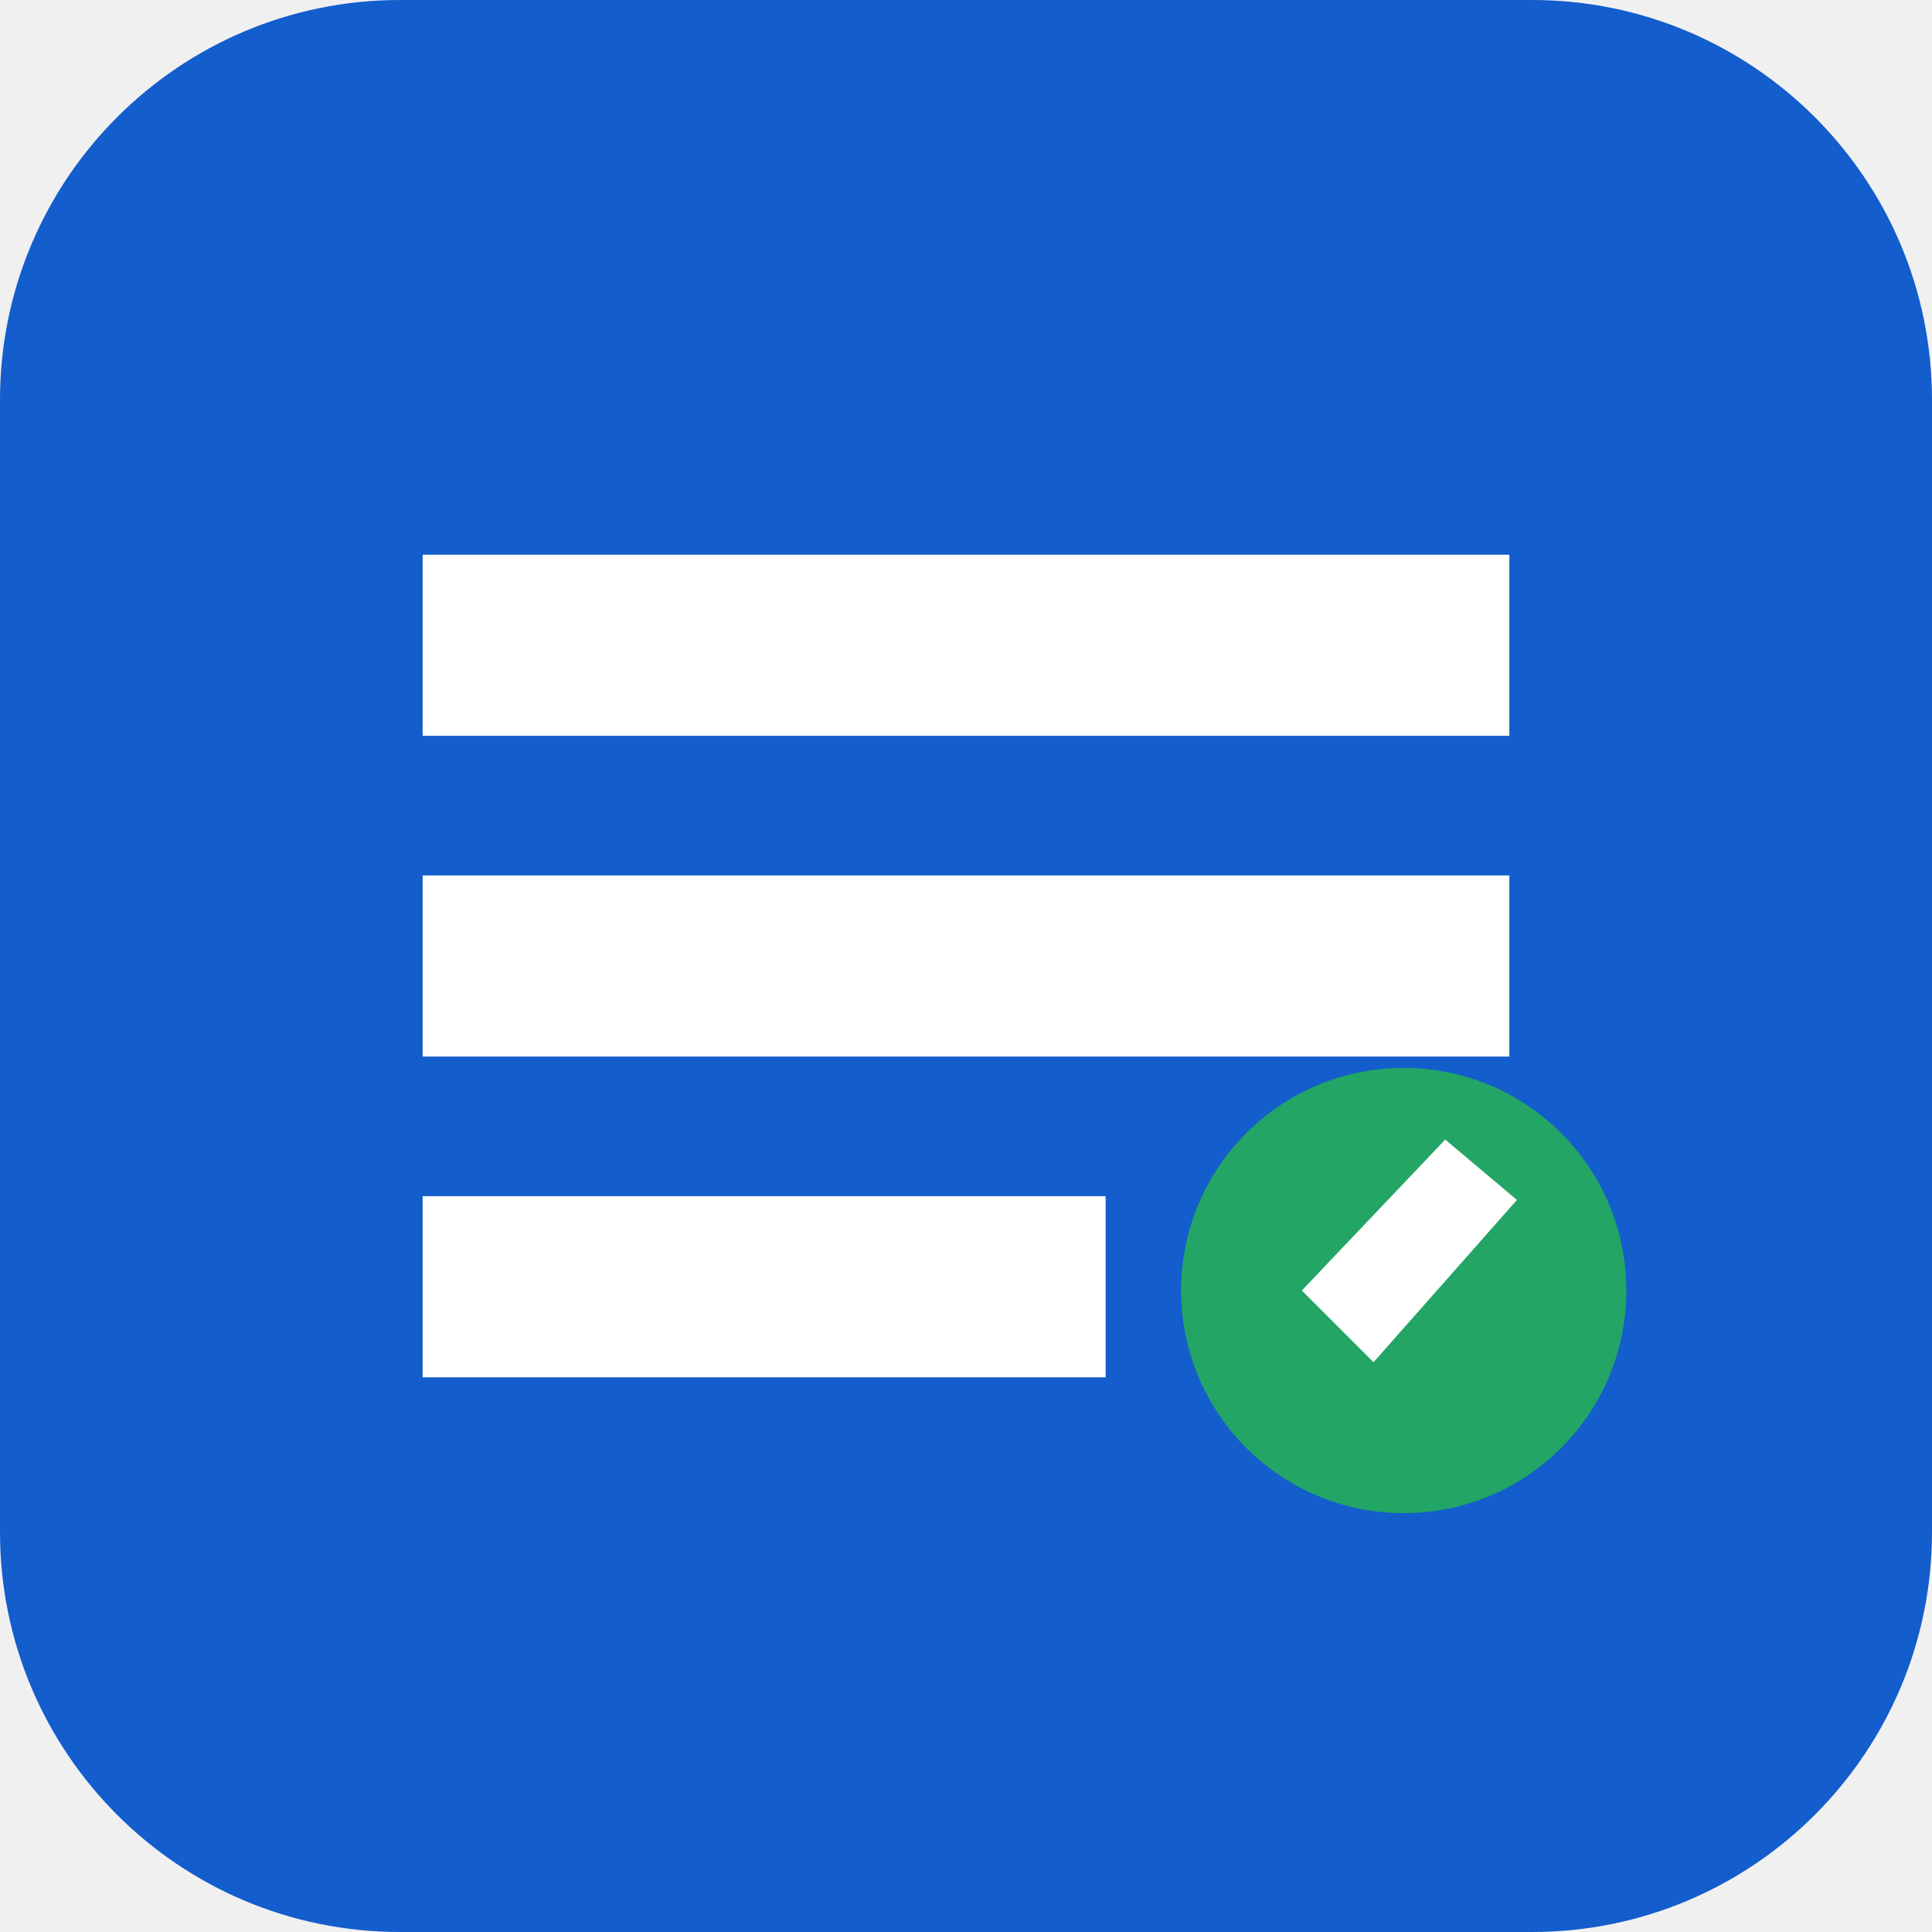
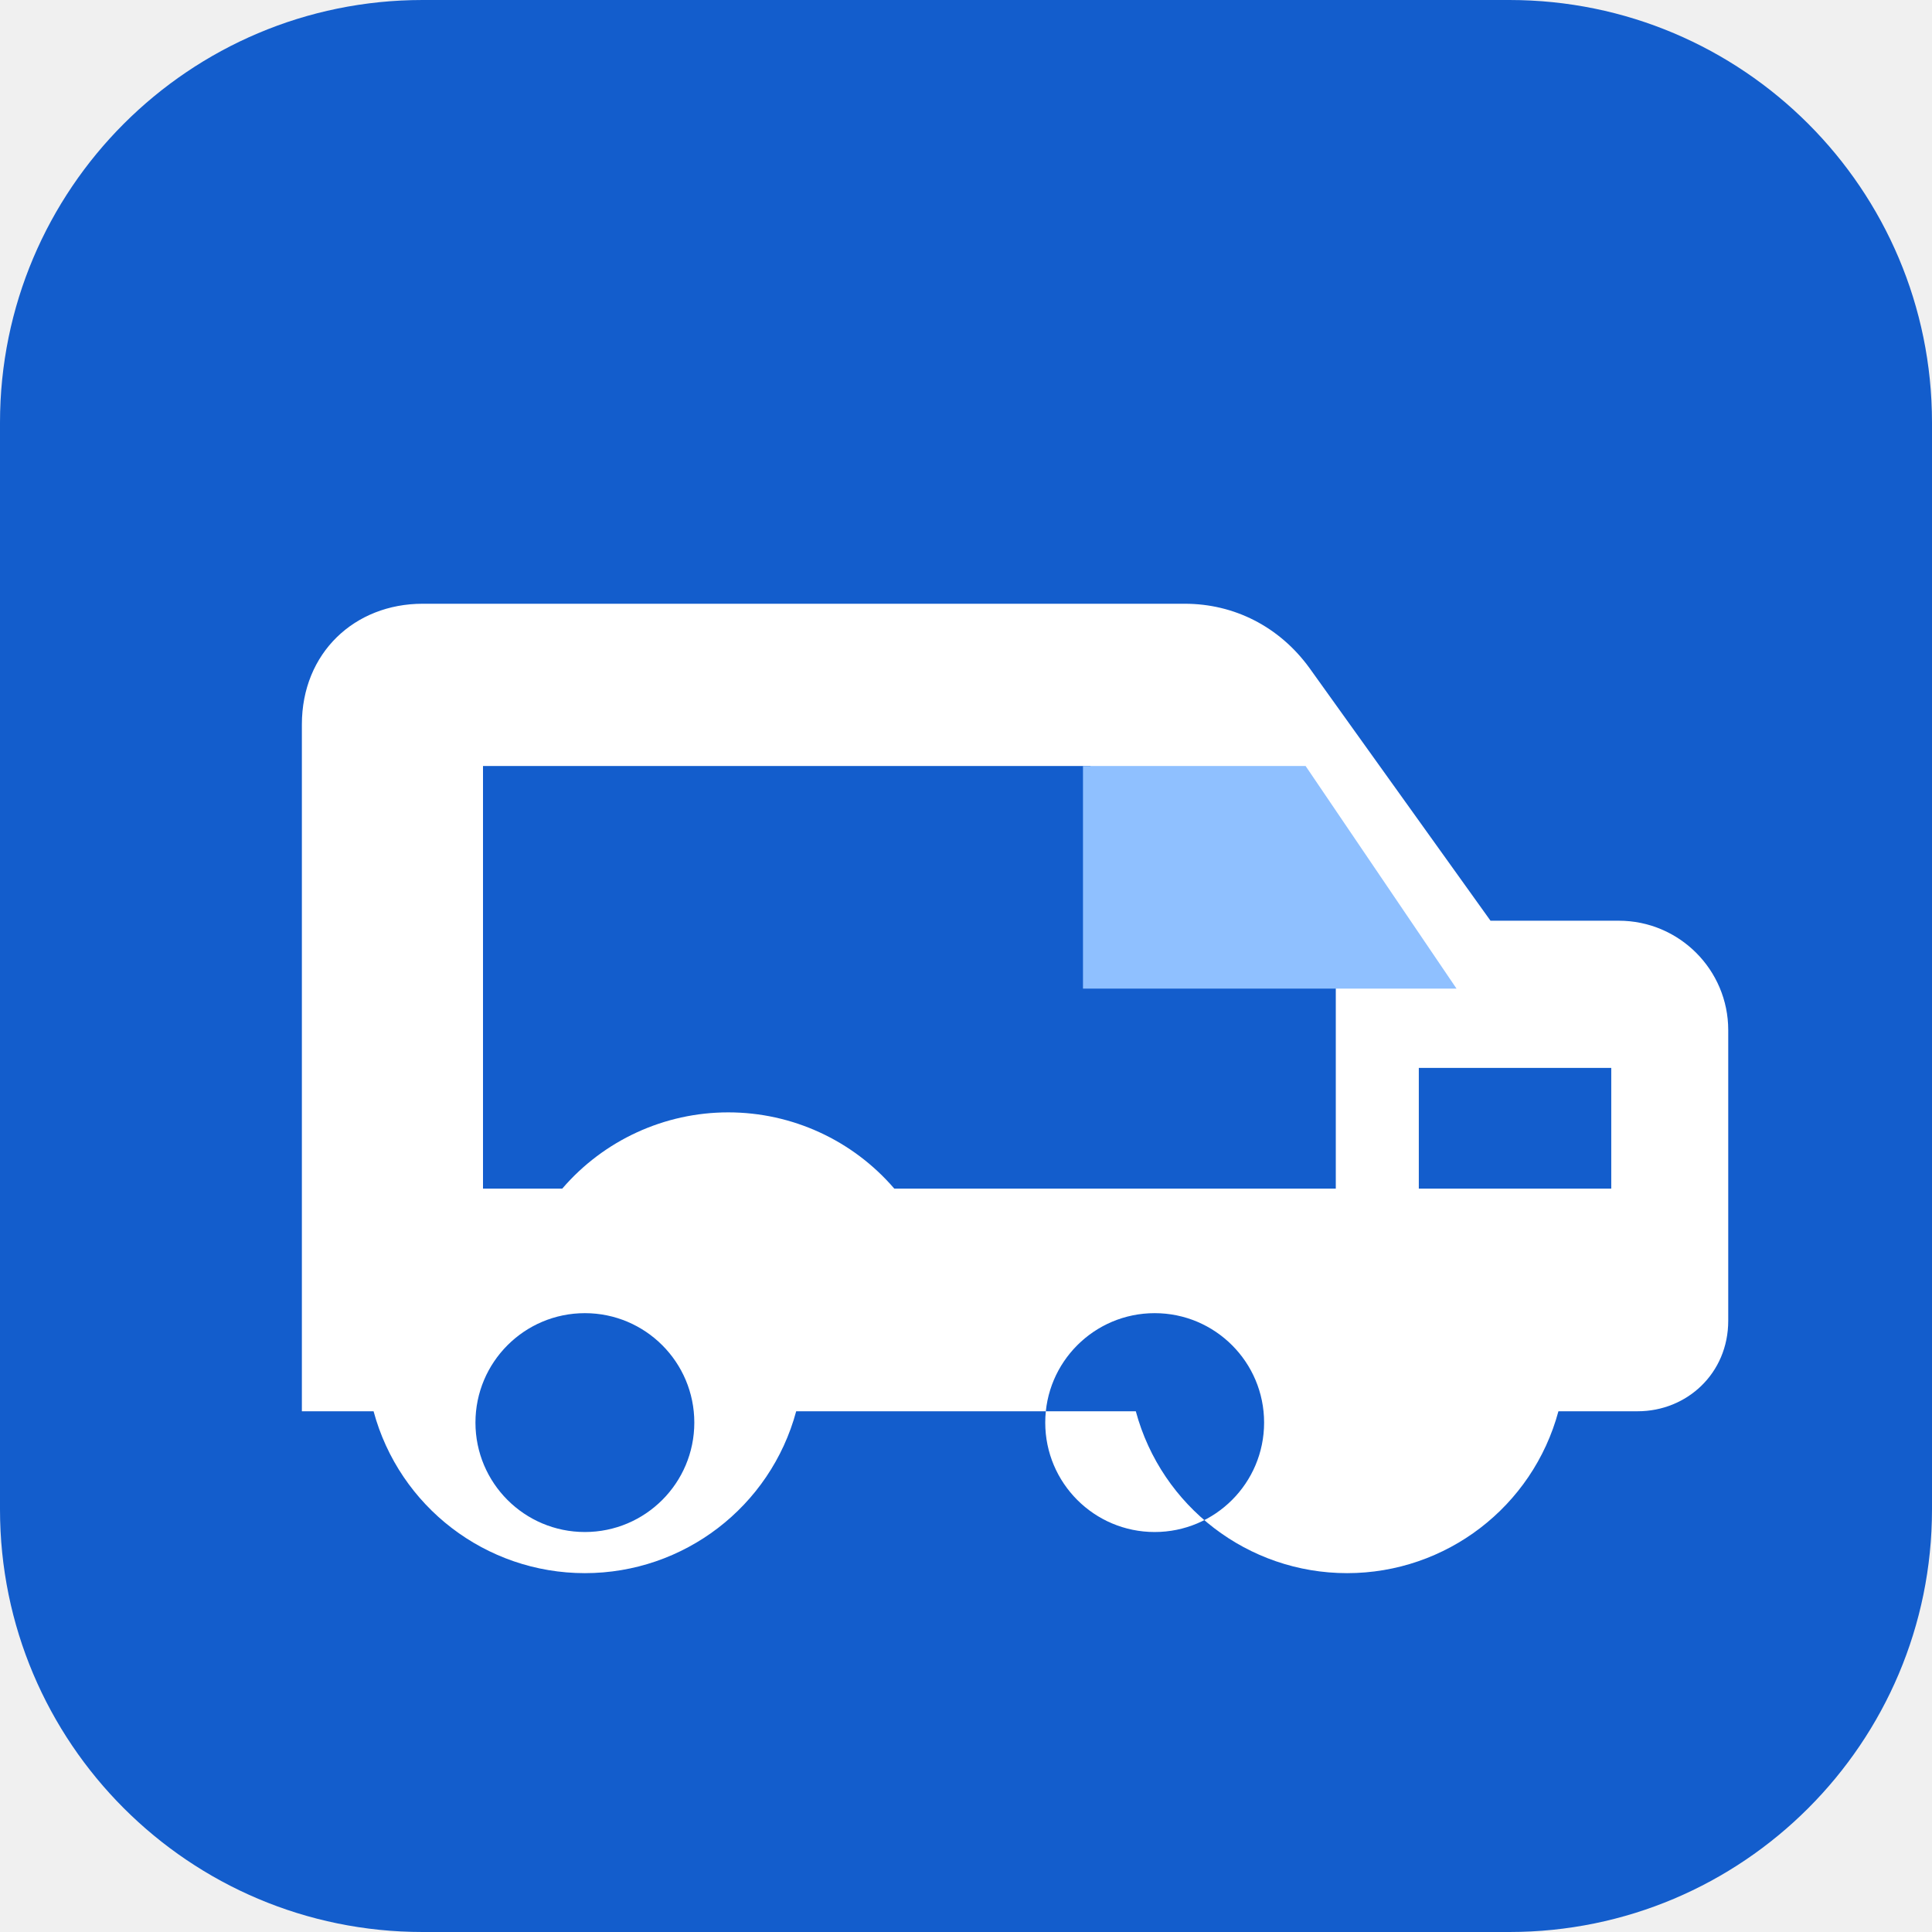
<svg xmlns="http://www.w3.org/2000/svg" width="512" height="512" viewBox="0 0 512 512">
-   <rect width="512" height="512" rx="106" fill="#135dcc" />
-   <path fill="white" d="M112 147h288v48H112zM112 232h288v48H112zM112 317h181v48H112z" />
-   <circle cx="372" cy="342" r="59" fill="#23a566" />
-   <path fill="white" d="m345 342 19 19 38-43-19-16z" />
+   <rect width="512" height="512" rx="112" fill="#135dcc" />
+   <path fill="#fff" d="M80 192c0-19 14-32 32-32h202c13 0 25 6 33 17l48 67h34c16 0 29 13 29 29v77c0 14-11 24-24 24h-21a58 58 0 0 1-112 0H211a58 58 0 0 1-112 0H80V192Zm48 11v112h21a58 58 0 0 1 88 0h117v-59h-47c-11 0-18-8-18-18v-35H128Zm248 112h51v-32h-51v32ZM155 406a29 29 0 1 0 0-58 29 29 0 0 0 0 58Zm151 0a29 29 0 1 0 0-58 29 29 0 0 0 0 58Z" />
+   <path fill="#8fc0ff" d="M287 203v59h99l-40-59h-59Z" />
</svg>
